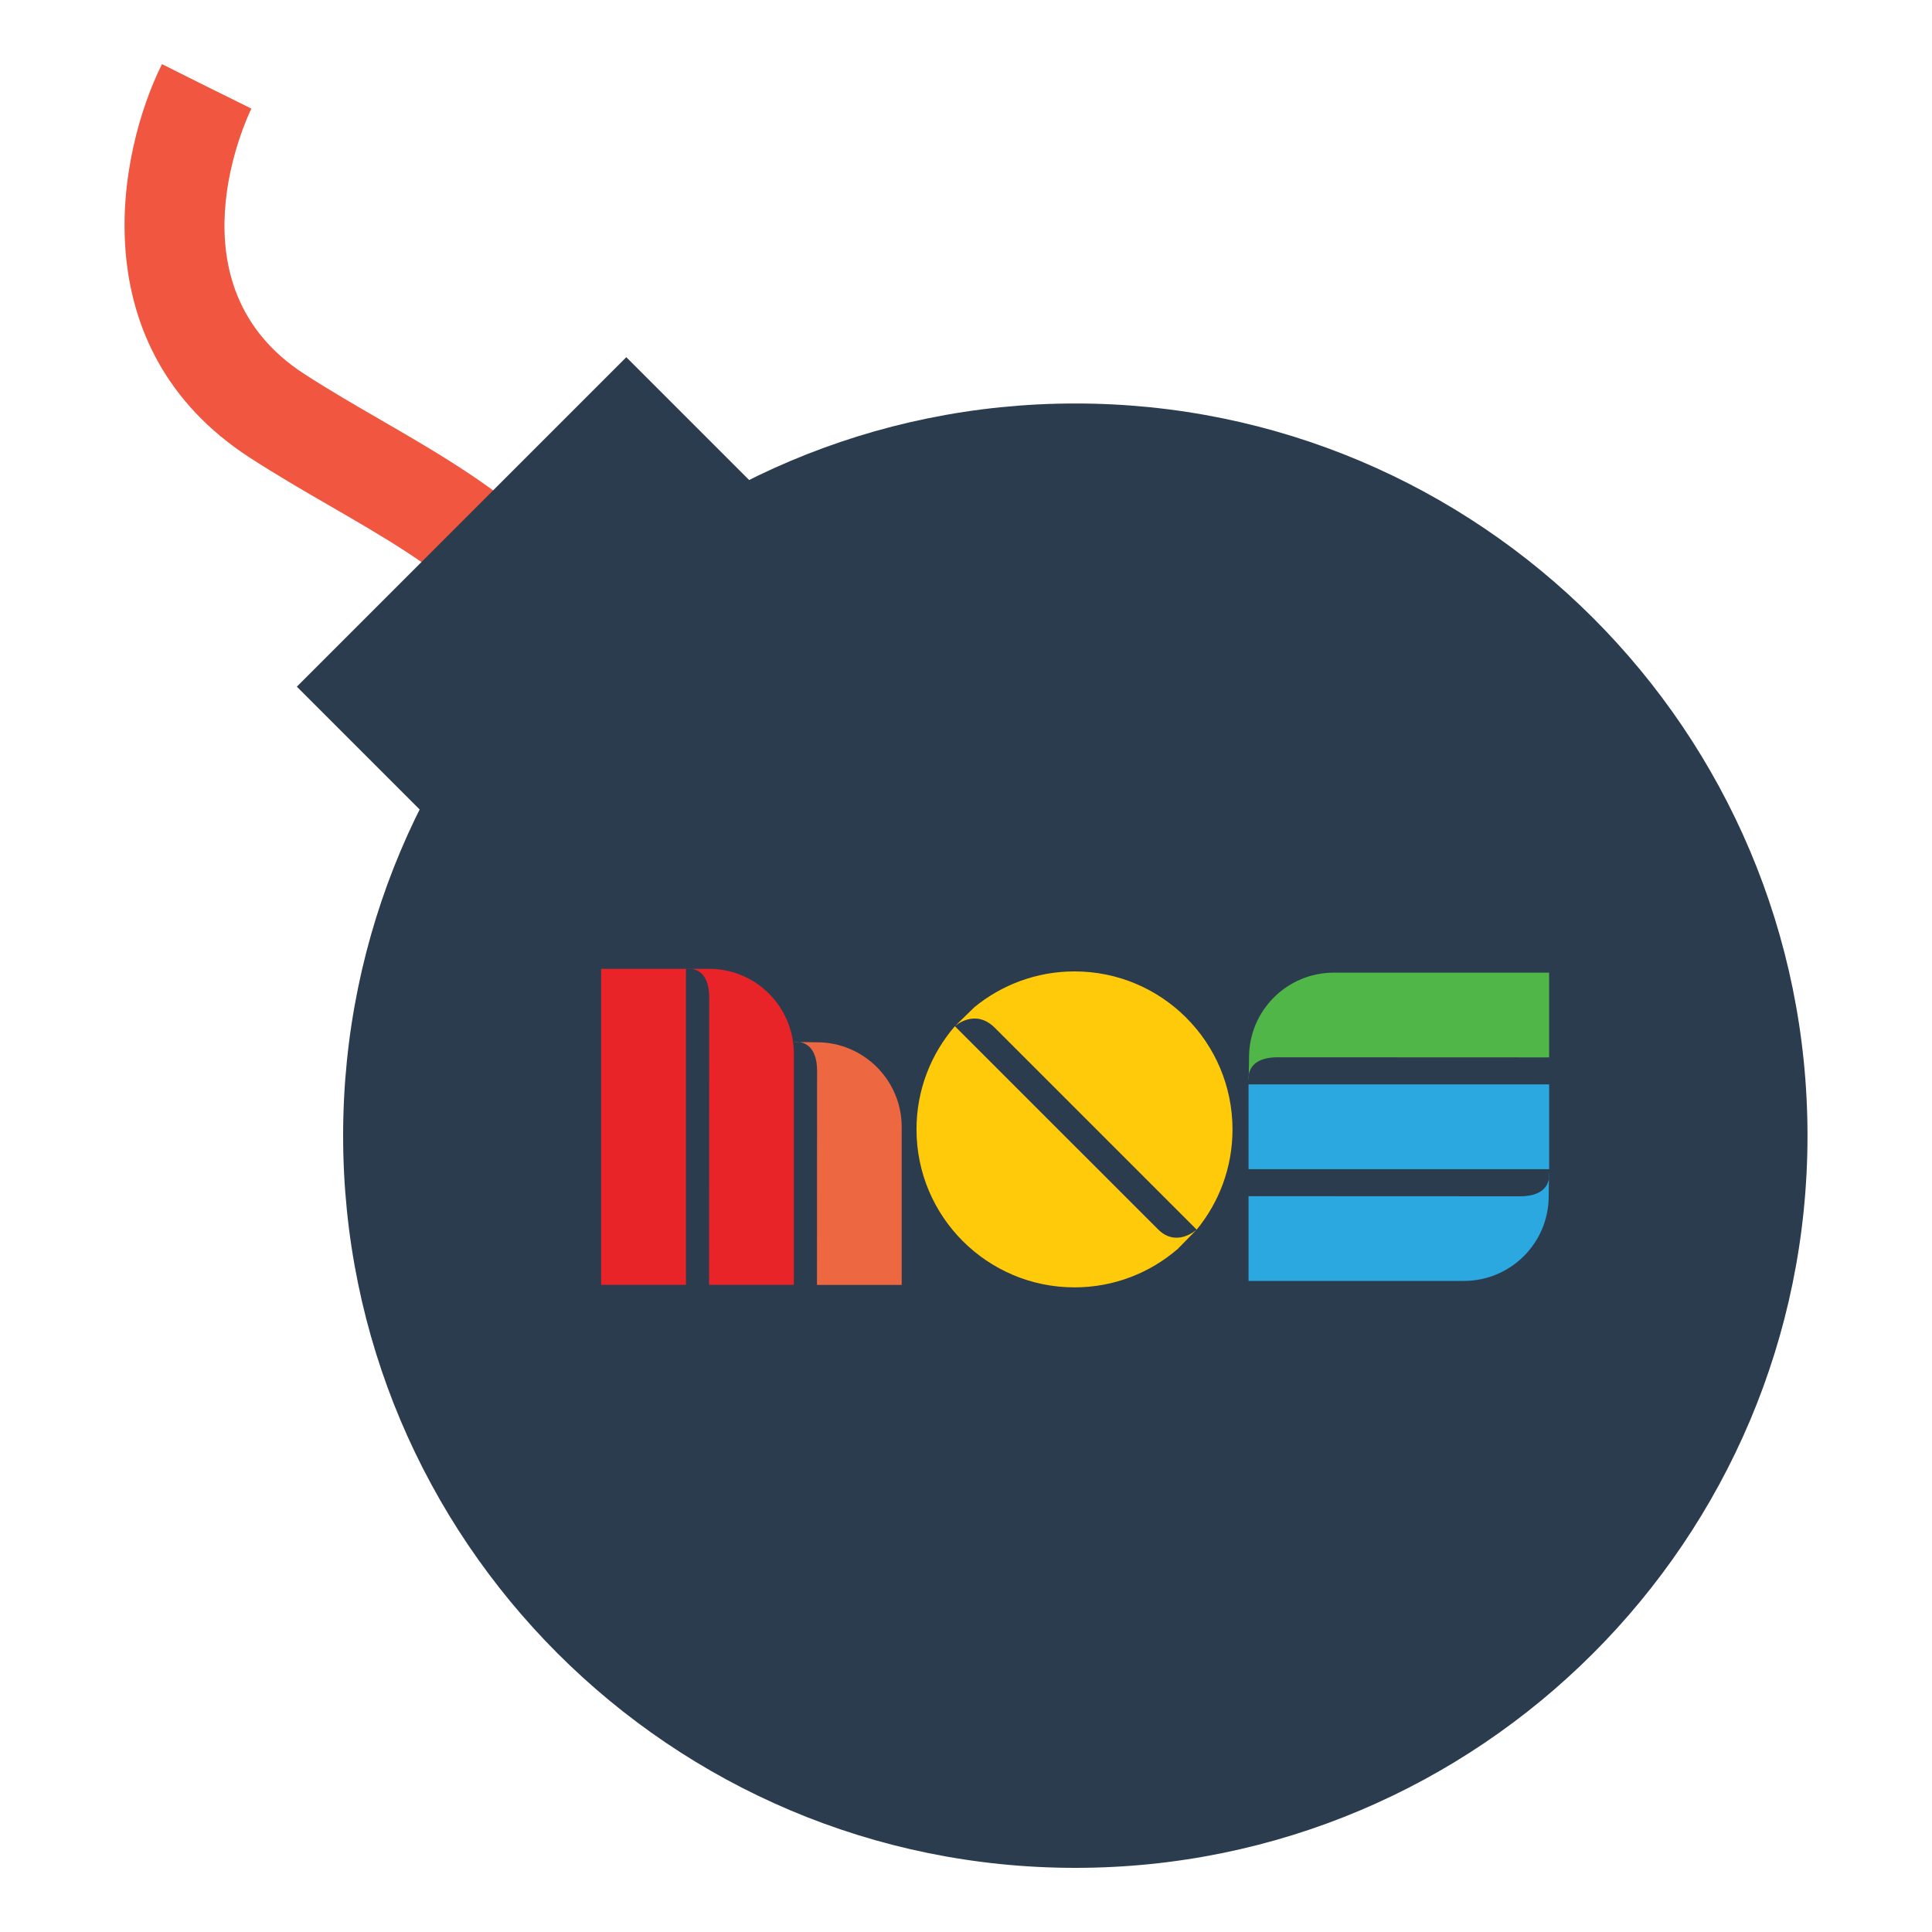
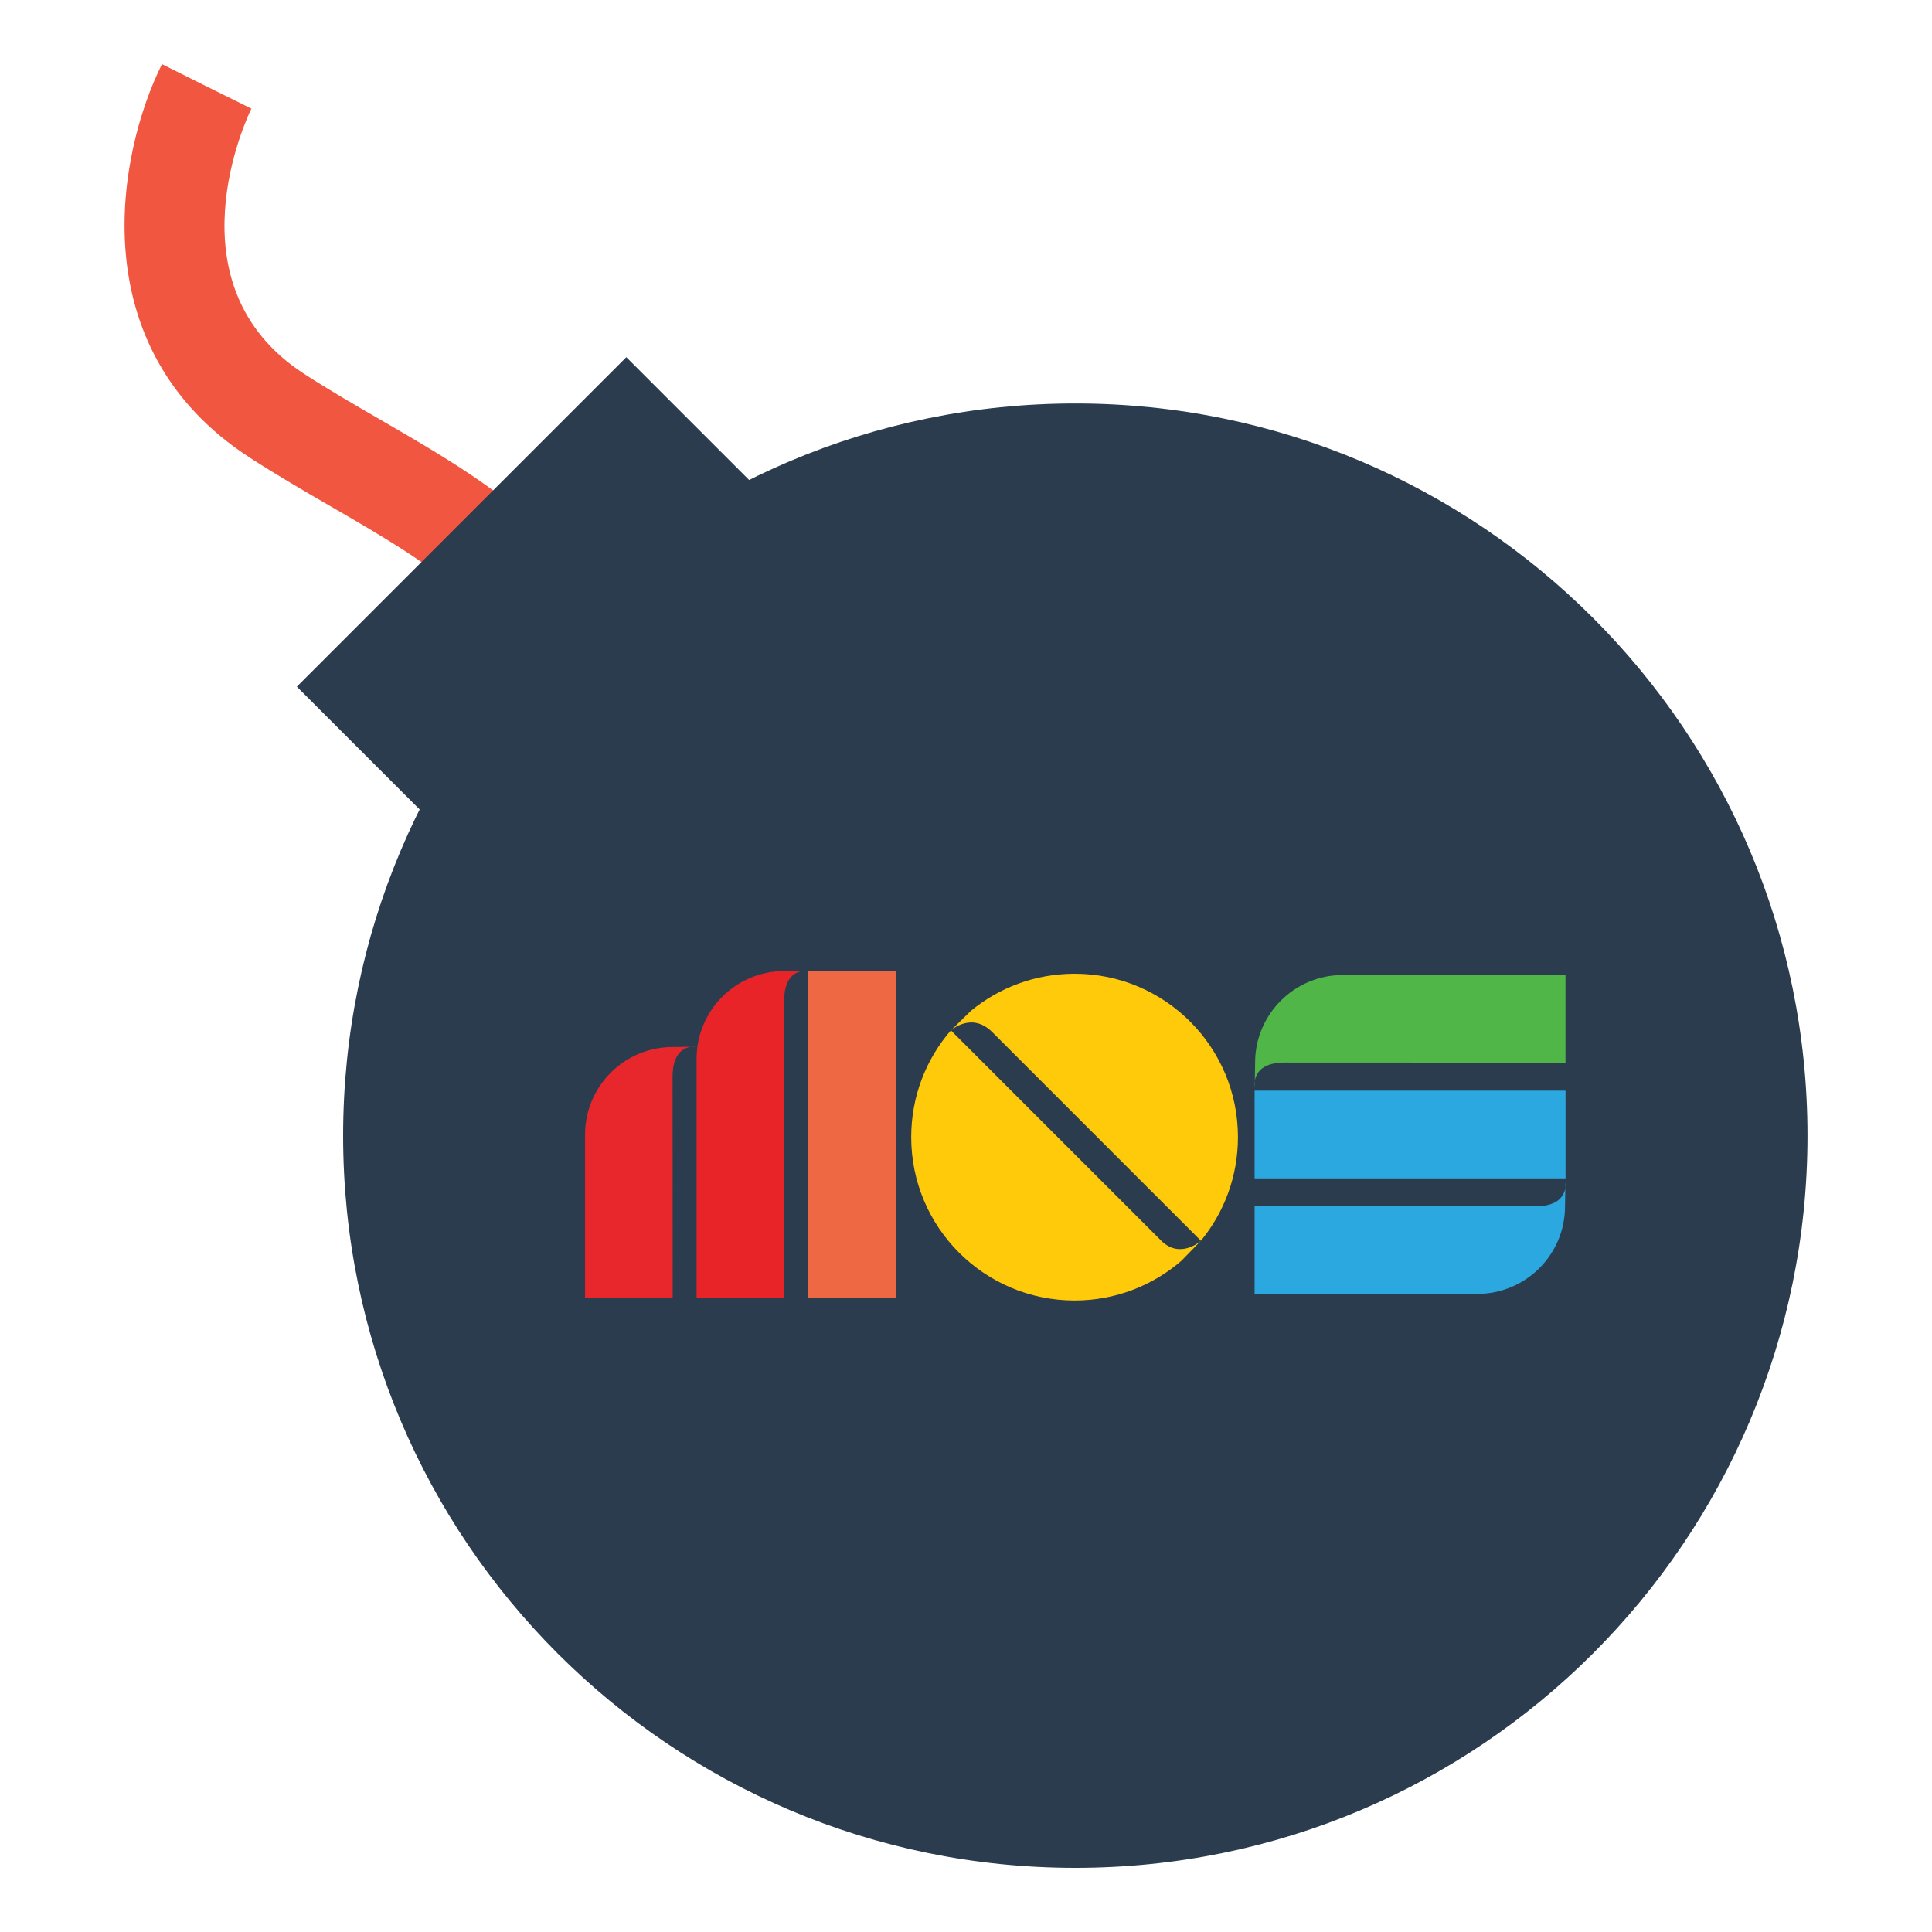
<svg xmlns="http://www.w3.org/2000/svg" version="1.1" id="Layer_1" x="0px" y="0px" width="50px" height="50px" viewBox="0 0 50 50" enable-background="new 0 0 50 50" xml:space="preserve">
  <path id="path3" fill="#F15640" d="M16.675,18.791l-2.555,0.392c-0.48-3.137-2.835-4.5-5.562-6.079  c-0.686-0.396-1.393-0.807-2.085-1.254C2.065,8.997,3.054,3.938,4.192,1.66l2.312,1.155L5.348,2.237l1.158,0.574  C6.414,2.997,4.317,7.376,7.877,9.68c0.639,0.413,1.318,0.807,1.977,1.188C12.878,12.619,16.006,14.431,16.675,18.791z" />
  <circle id="circle5" fill="#2C3C4F" cx="27.829" cy="29.391" r="18.949" />
  <rect id="rect9" x="7.588" y="12.815" transform="matrix(0.7071 -0.7071 0.7071 0.7071 -6.7449 14.0749)" fill="#2C3C4F" width="12.059" height="4.729" />
-   <path id="path2389_5_" fill="#E92429" d="M18.351,25.073h-0.599c0,0,0.602-0.119,0.602,0.745c0,0.865-0.003,7.433-0.003,7.433h2.194  v-5.983C20.544,26.057,19.562,25.073,18.351,25.073z" />
-   <path id="path2389_3_" fill="#ED6741" d="M21.143,26.974l-0.598-0.008c0,0,0.601-0.11,0.601,0.753c0,0.865-0.003,5.535-0.003,5.535  h2.193v-4.086C23.336,27.957,22.354,26.974,21.143,26.974z" />
-   <rect id="M_Left_1_" x="15.558" y="25.073" fill="#E92429" width="2.194" height="8.178" />
-   <rect id="S_Center_1_" x="32.312" y="28.064" fill="#2BA8E0" width="7.78" height="2.194" />
-   <path id="path2389_1_" fill="#50B648" d="M32.325,27.365l-0.009,0.599c0,0-0.11-0.602,0.754-0.602s7.021,0.003,7.021,0.003v-2.193  H34.52C33.308,25.172,32.325,26.153,32.325,27.365z" />
-   <path id="path2389_2_" fill="#2BA8E0" d="M40.08,30.957l0.008-0.599c0,0,0.109,0.602-0.753,0.602c-0.865,0-7.023-0.003-7.023-0.003  v2.193h5.573C39.097,33.15,40.08,32.169,40.08,30.957z" />
+   <path id="path2389_8_" fill="#E92429" d="M18.028,27.401v6.188h2.269c0,0-0.003-6.793-0.003-7.688c0-0.893,0.622-0.771,0.622-0.771  h-0.619C19.045,25.131,18.028,26.147,18.028,27.401z" />
+   <path id="path2389_7_" fill="#E8272C" d="M15.141,29.366v4.226h2.268c0,0-0.003-4.83-0.003-5.725c0-0.894,0.623-0.778,0.623-0.778  l-0.619,0.008C16.156,27.097,15.141,28.113,15.141,29.366z" />
+   <rect id="M_Left_2_" x="20.916" y="25.131" fill="#EE6843" width="2.27" height="8.458" />
+   <rect id="S_Center_2_" x="32.469" y="28.226" fill="#2BA8E0" width="8.047" height="2.27" />
+   <path id="path2389_6_" fill="#50B648" d="M32.482,27.501l-0.009,0.62c0,0-0.114-0.623,0.779-0.623c0.895,0,7.263,0.003,7.263,0.003  v-2.268h-5.764C33.499,25.233,32.482,26.249,32.482,27.501z" />
+   <path id="path2389_4_" fill="#2BA8E0" d="M40.503,31.217l0.009-0.62c0,0,0.113,0.623-0.779,0.623c-0.895,0-7.264-0.003-7.264-0.003  v2.269h5.764C39.486,33.485,40.503,32.47,40.503,31.217z" />
  <g>
    <g>
      <g>
-         <path fill="#FFCA0A" d="M27.808,25.14c-0.984,0-1.887,0.349-2.593,0.928l-0.503,0.491c0,0,0.518-0.477,1.037,0.043     c0.519,0.52,5.221,5.221,5.221,5.221c0.579-0.706,0.927-1.608,0.927-2.593C31.896,26.971,30.066,25.14,27.808,25.14z" />
+         <path fill="#FFCA0A" d="M27.811,25.2c-1.018,0-1.952,0.359-2.682,0.959l-0.52,0.508c0,0,0.535-0.492,1.072,0.045     s5.398,5.398,5.398,5.398c0.6-0.729,0.959-1.663,0.959-2.681C32.039,27.093,30.146,25.2,27.811,25.2z" />
      </g>
    </g>
    <g>
      <g>
-         <path fill="#FFCA0A" d="M29.97,31.815c-0.483-0.483-5.258-5.257-5.258-5.257c-0.618,0.717-0.993,1.649-0.993,2.671     c0,2.257,1.831,4.088,4.089,4.088c1.021,0,1.953-0.375,2.67-0.993l0.492-0.502C30.97,31.822,30.453,32.299,29.97,31.815z" />
+         <path fill="#FFCA0A" d="M30.047,32.104c-0.5-0.5-5.438-5.438-5.438-5.438c-0.641,0.741-1.027,1.706-1.027,2.763     c0,2.335,1.893,4.228,4.229,4.228c1.057,0,2.021-0.387,2.762-1.027l0.508-0.52C31.08,32.11,30.547,32.604,30.047,32.104z" />
      </g>
    </g>
  </g>
</svg>
